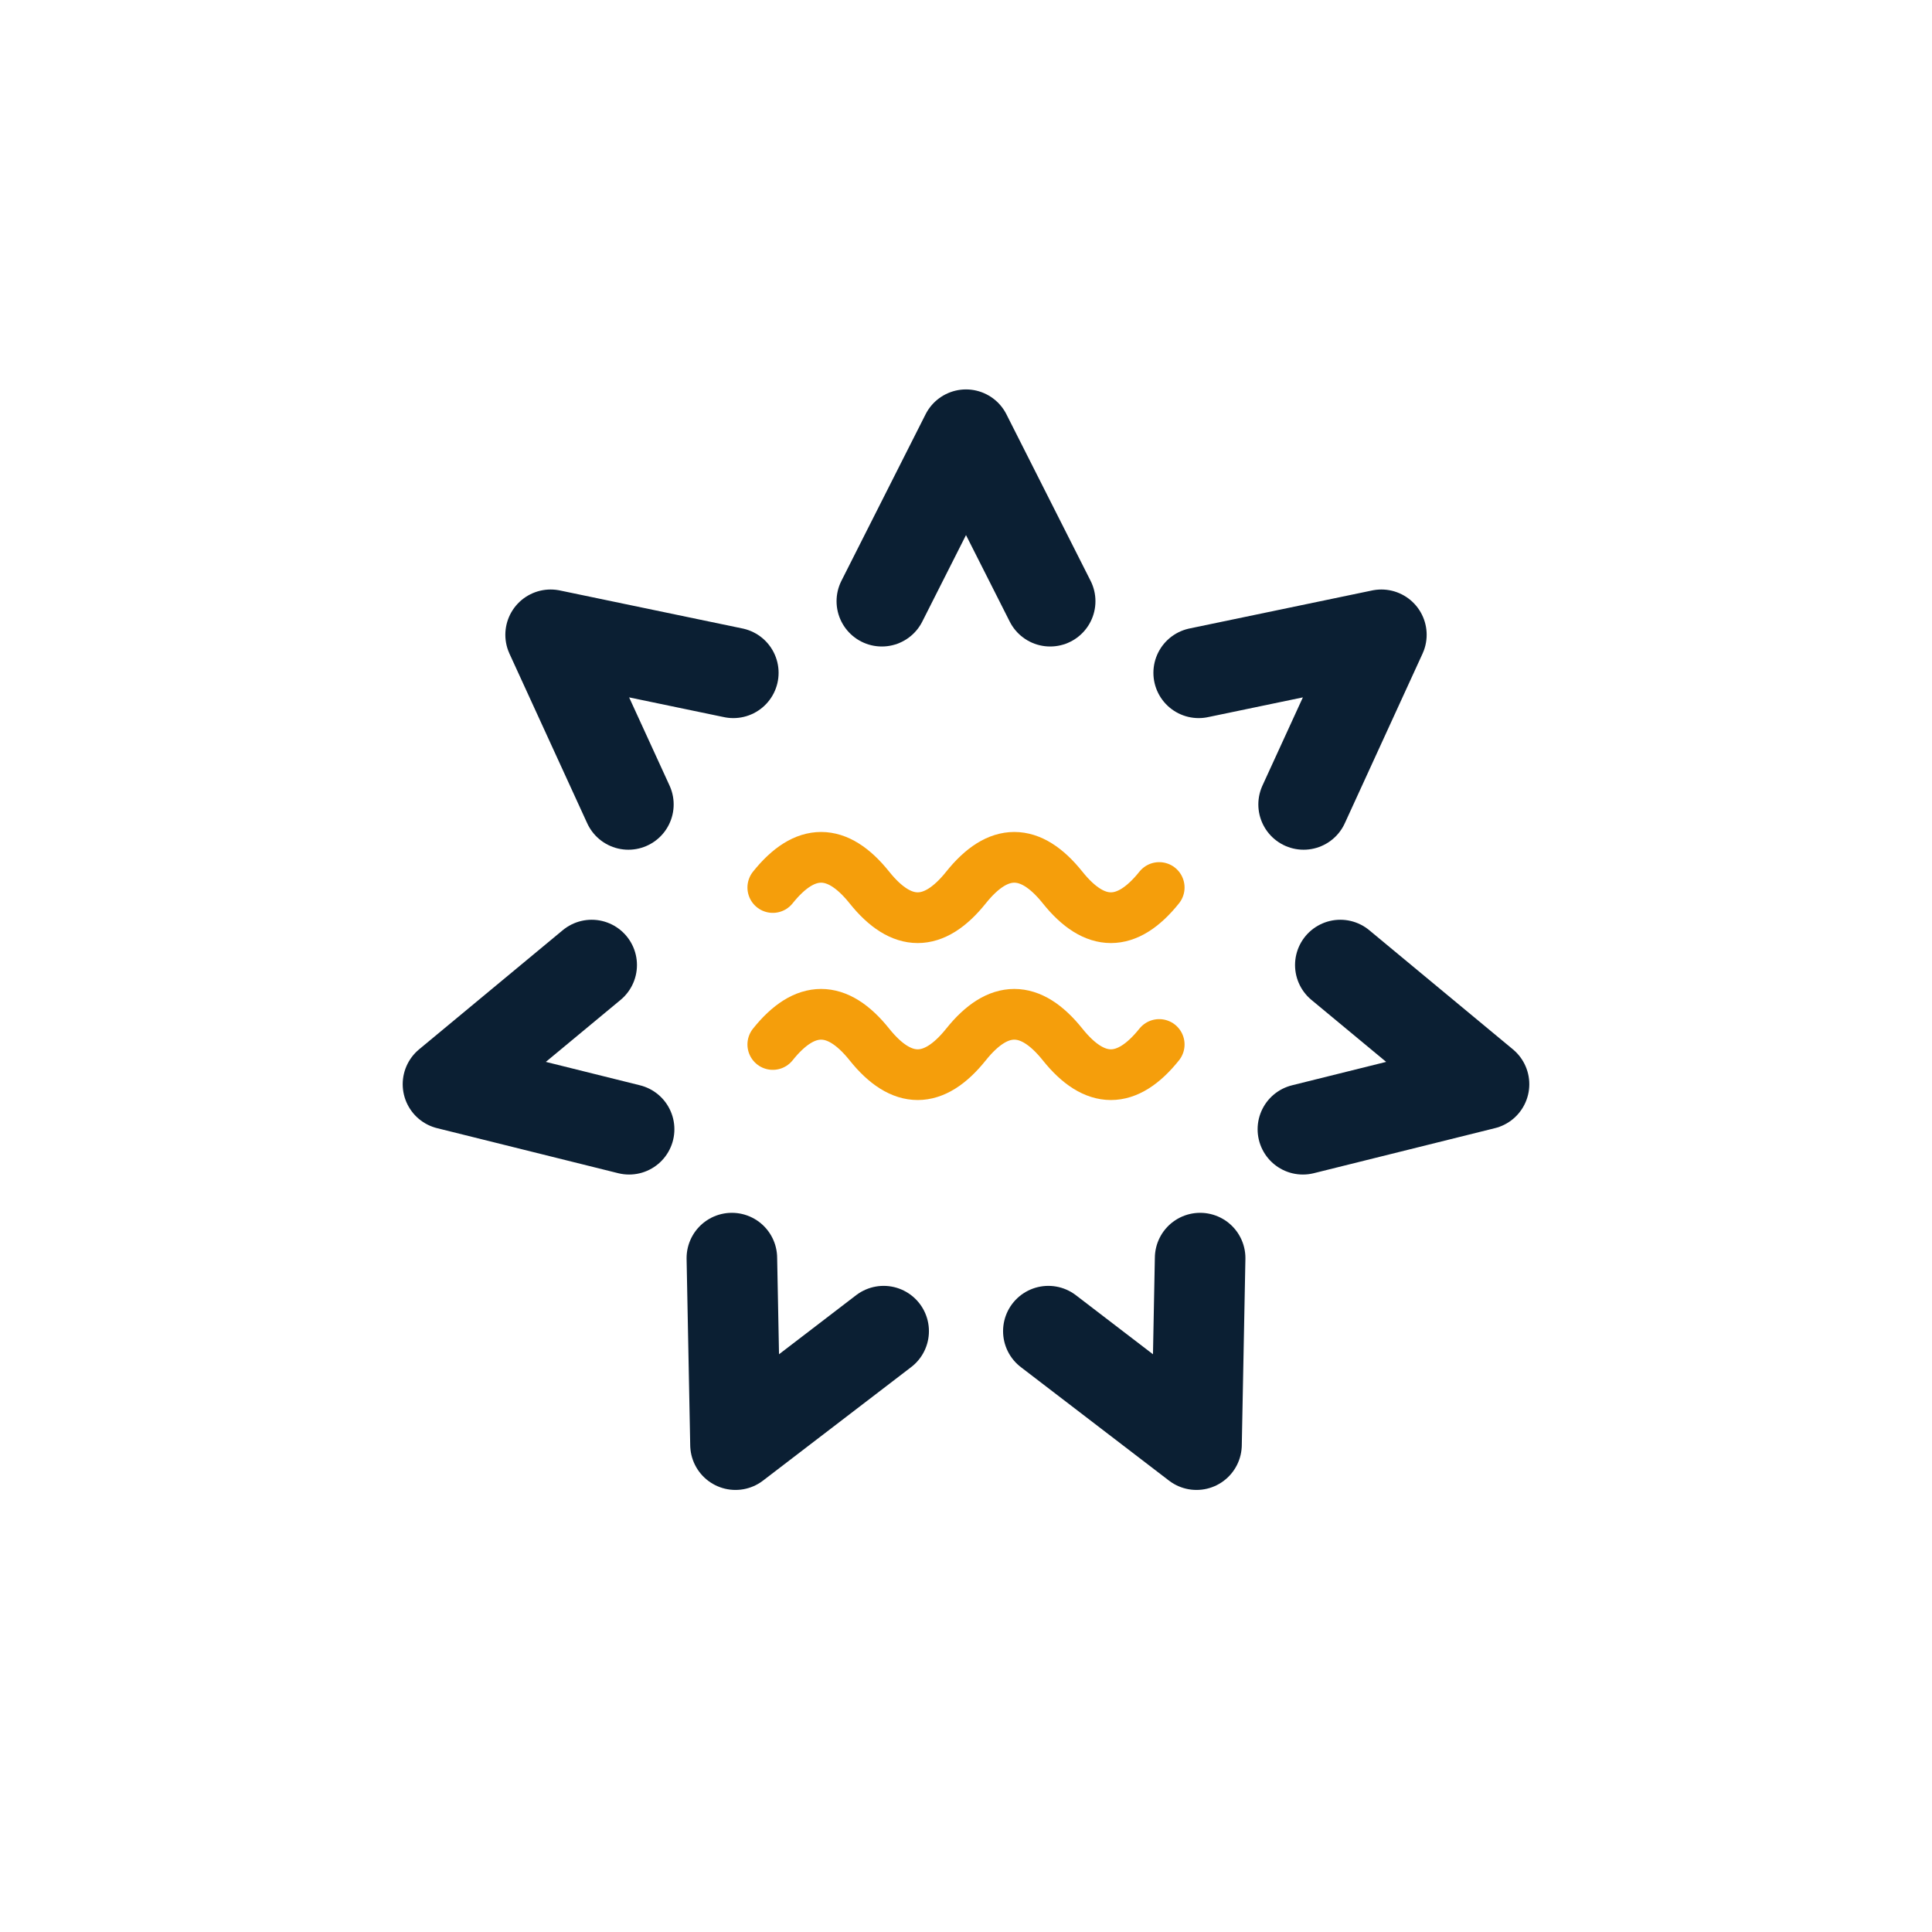
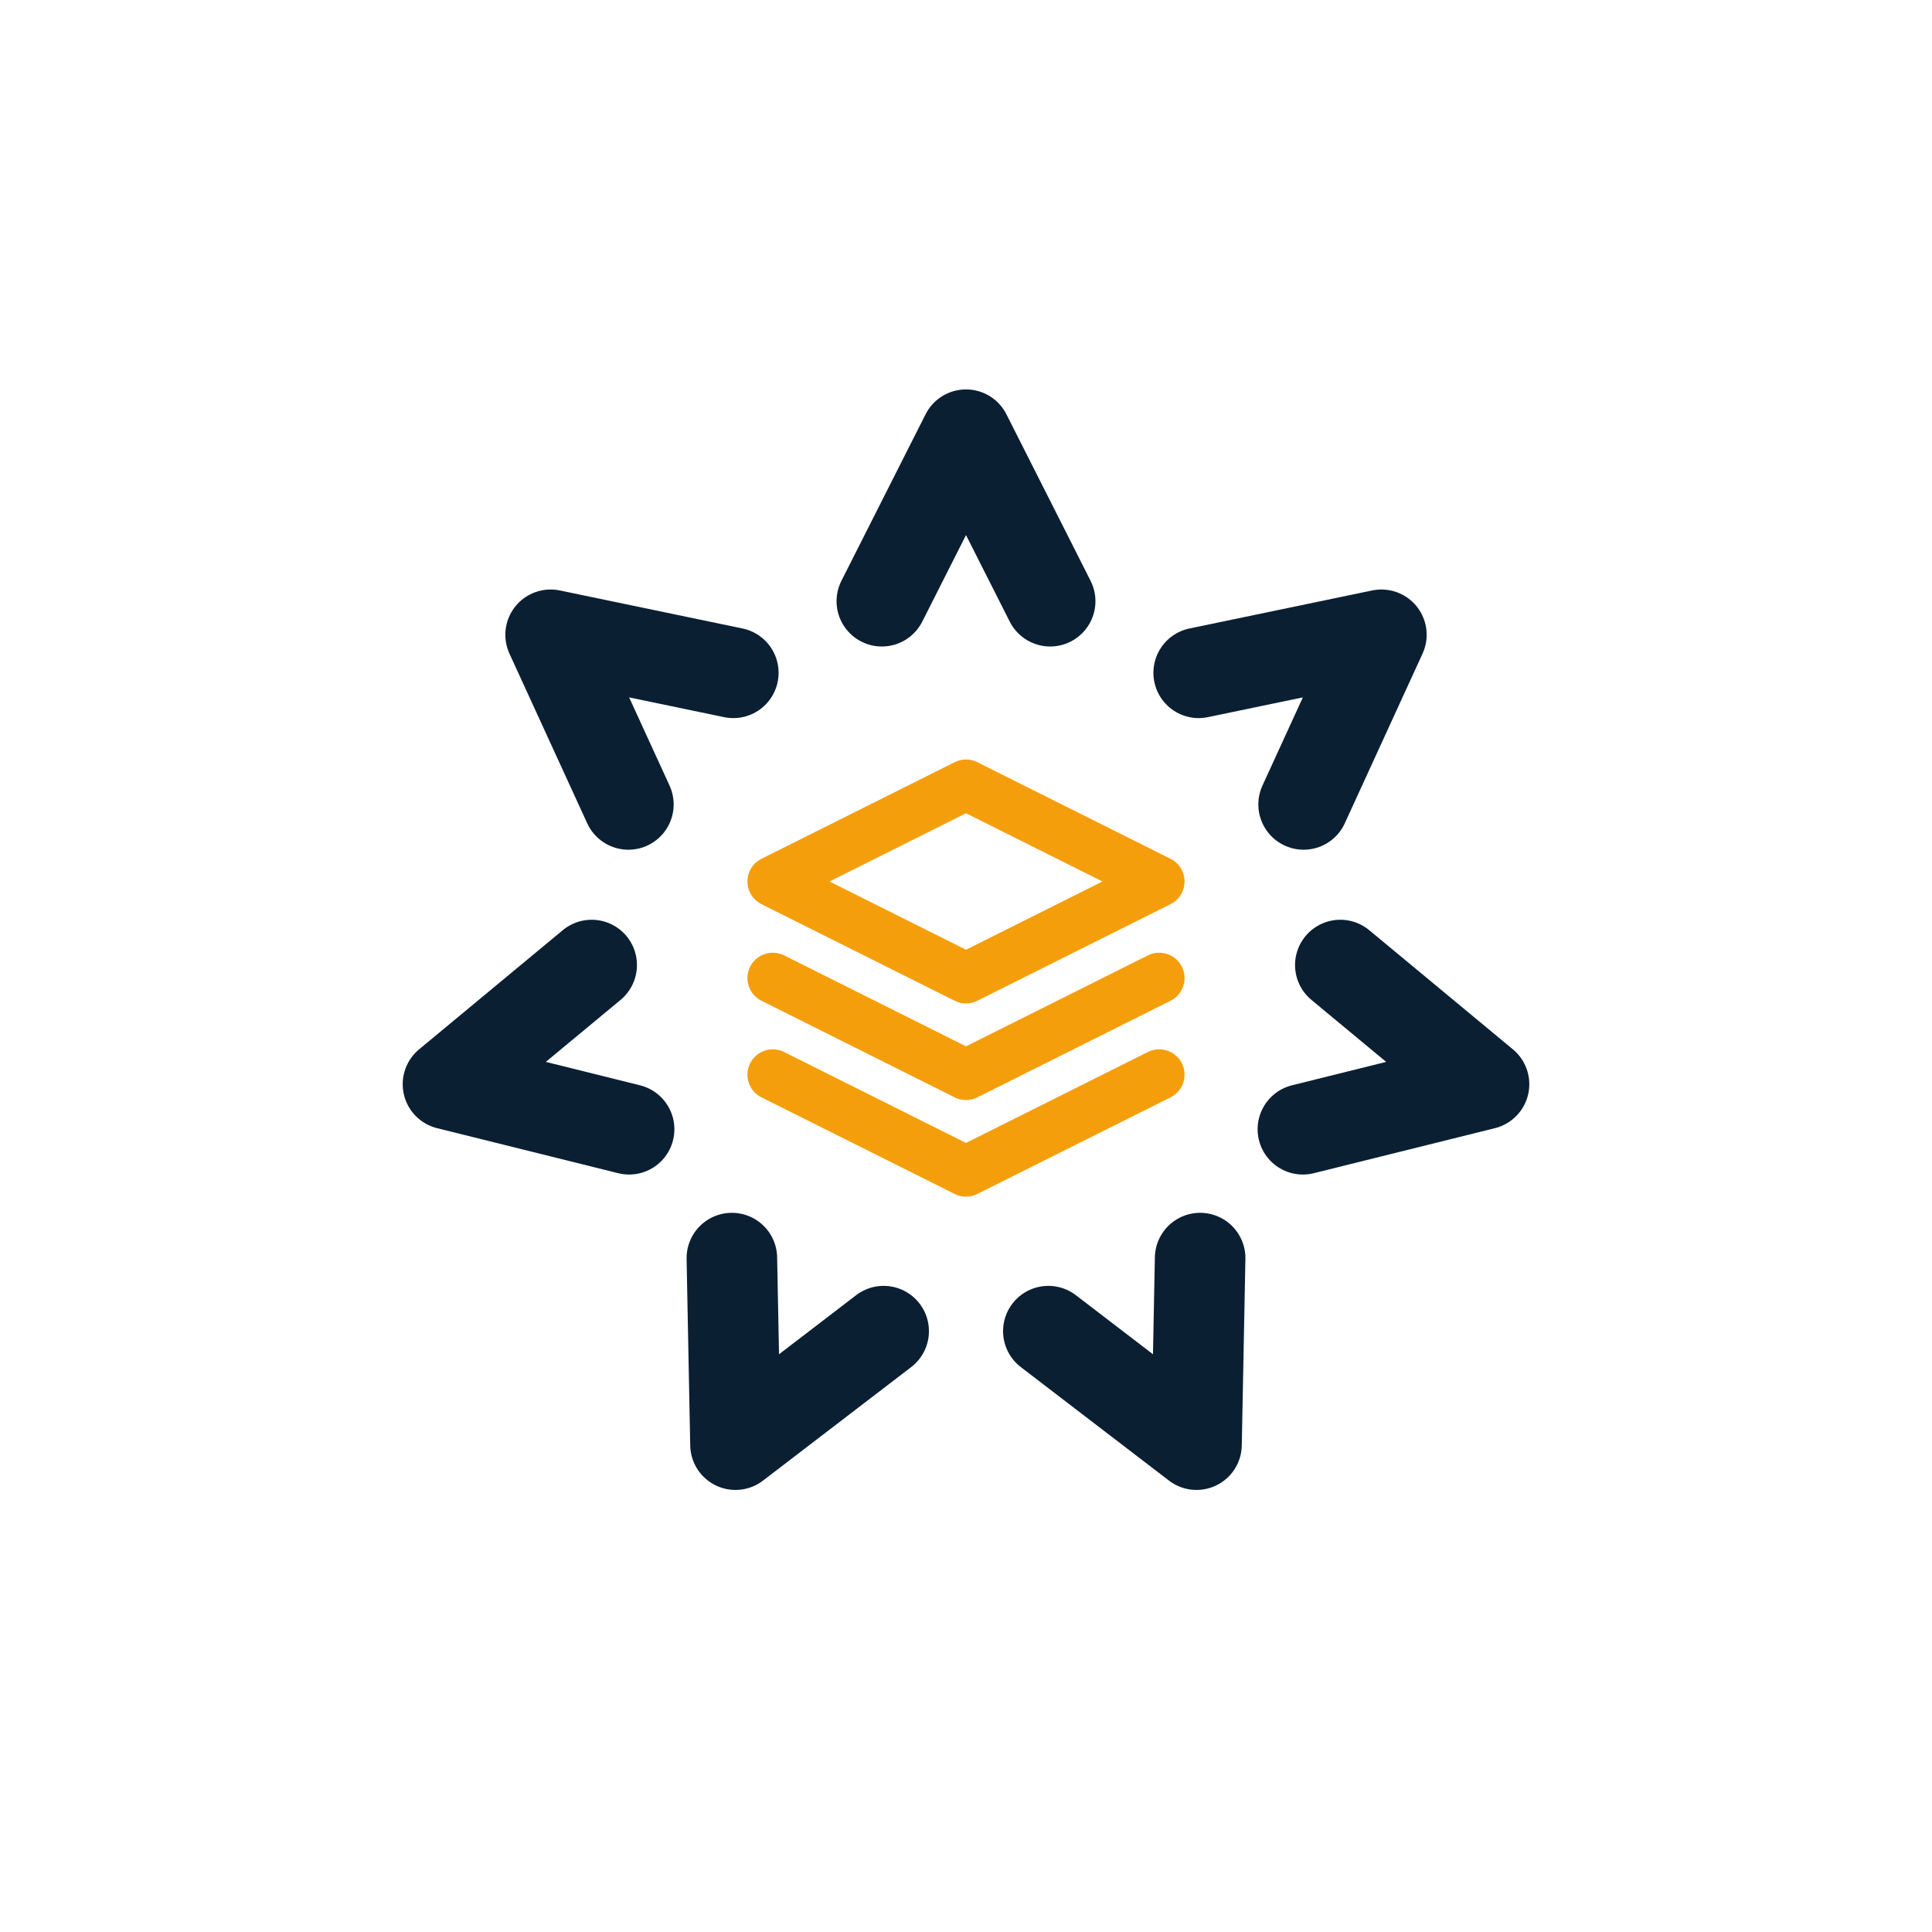
<svg xmlns="http://www.w3.org/2000/svg" viewBox="0 0 1024 1024" width="1024" height="1024">
  <rect width="1024" height="1024" fill="#FFFFFF" />
  <g transform="translate(192,192) scale(6.4)">
    <polyline points="43.03,19.79 50.00,6.00 56.97,19.79" fill="none" stroke="#0B1F33" stroke-width="7.5" stroke-linecap="round" stroke-linejoin="round" />
    <polyline points="69.27,25.72 84.40,22.57 77.96,36.62" fill="none" stroke="#0B1F33" stroke-width="7.5" stroke-linecap="round" stroke-linejoin="round" />
    <polyline points="81.00,49.92 92.90,59.79 77.90,63.52" fill="none" stroke="#0B1F33" stroke-width="7.5" stroke-linecap="round" stroke-linejoin="round" />
    <polyline points="69.39,74.19 69.09,89.64 56.82,80.24" fill="none" stroke="#0B1F33" stroke-width="7.5" stroke-linecap="round" stroke-linejoin="round" />
    <polyline points="43.18,80.24 30.91,89.64 30.61,74.19" fill="none" stroke="#0B1F33" stroke-width="7.5" stroke-linecap="round" stroke-linejoin="round" />
    <polyline points="22.10,63.52 7.10,59.79 19.00,49.92" fill="none" stroke="#0B1F33" stroke-width="7.5" stroke-linecap="round" stroke-linejoin="round" />
    <polyline points="22.04,36.62 15.60,22.57 30.73,25.72" fill="none" stroke="#0B1F33" stroke-width="7.5" stroke-linecap="round" stroke-linejoin="round" />
-     <path d="M34.00,43.50 q4.00,-5.00 8.00,0 t8.00,0 t8.00,0 t8.00,0" fill="none" stroke="#F59E0B" stroke-width="4.2" stroke-linecap="round" stroke-linejoin="round" />
-     <path d="M34.00,56.50 q4.00,-5.00 8.00,0 t8.00,0 t8.00,0 t8.00,0" fill="none" stroke="#F59E0B" stroke-width="4.2" stroke-linecap="round" stroke-linejoin="round" />
+     <polygon points="50,35 66,43 50,51 34,43" fill="none" stroke="#F59E0B" stroke-width="4.2" stroke-linecap="round" stroke-linejoin="round" />
+     <polyline points="34,51 50,59 66,51" fill="none" stroke="#F59E0B" stroke-width="4.2" stroke-linecap="round" stroke-linejoin="round" />
+     <polyline points="34,59 50,67 66,59" fill="none" stroke="#F59E0B" stroke-width="4.2" stroke-linecap="round" stroke-linejoin="round" />
  </g>
</svg>
